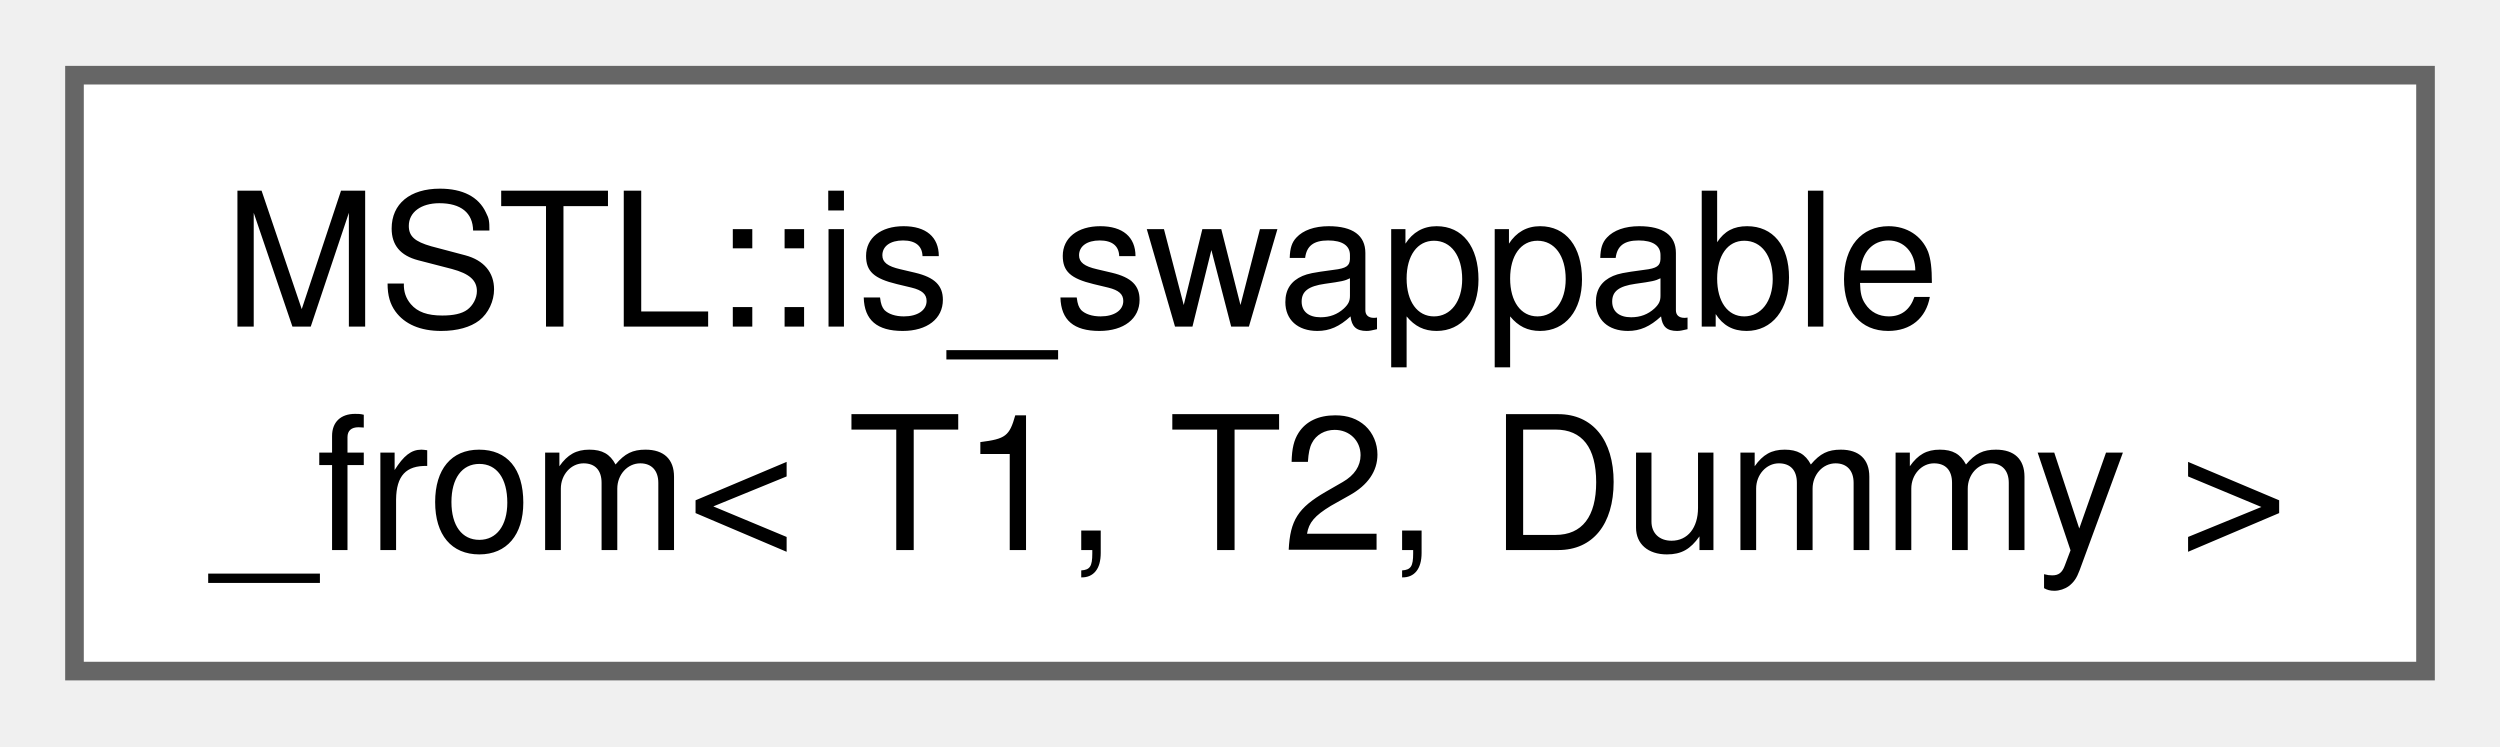
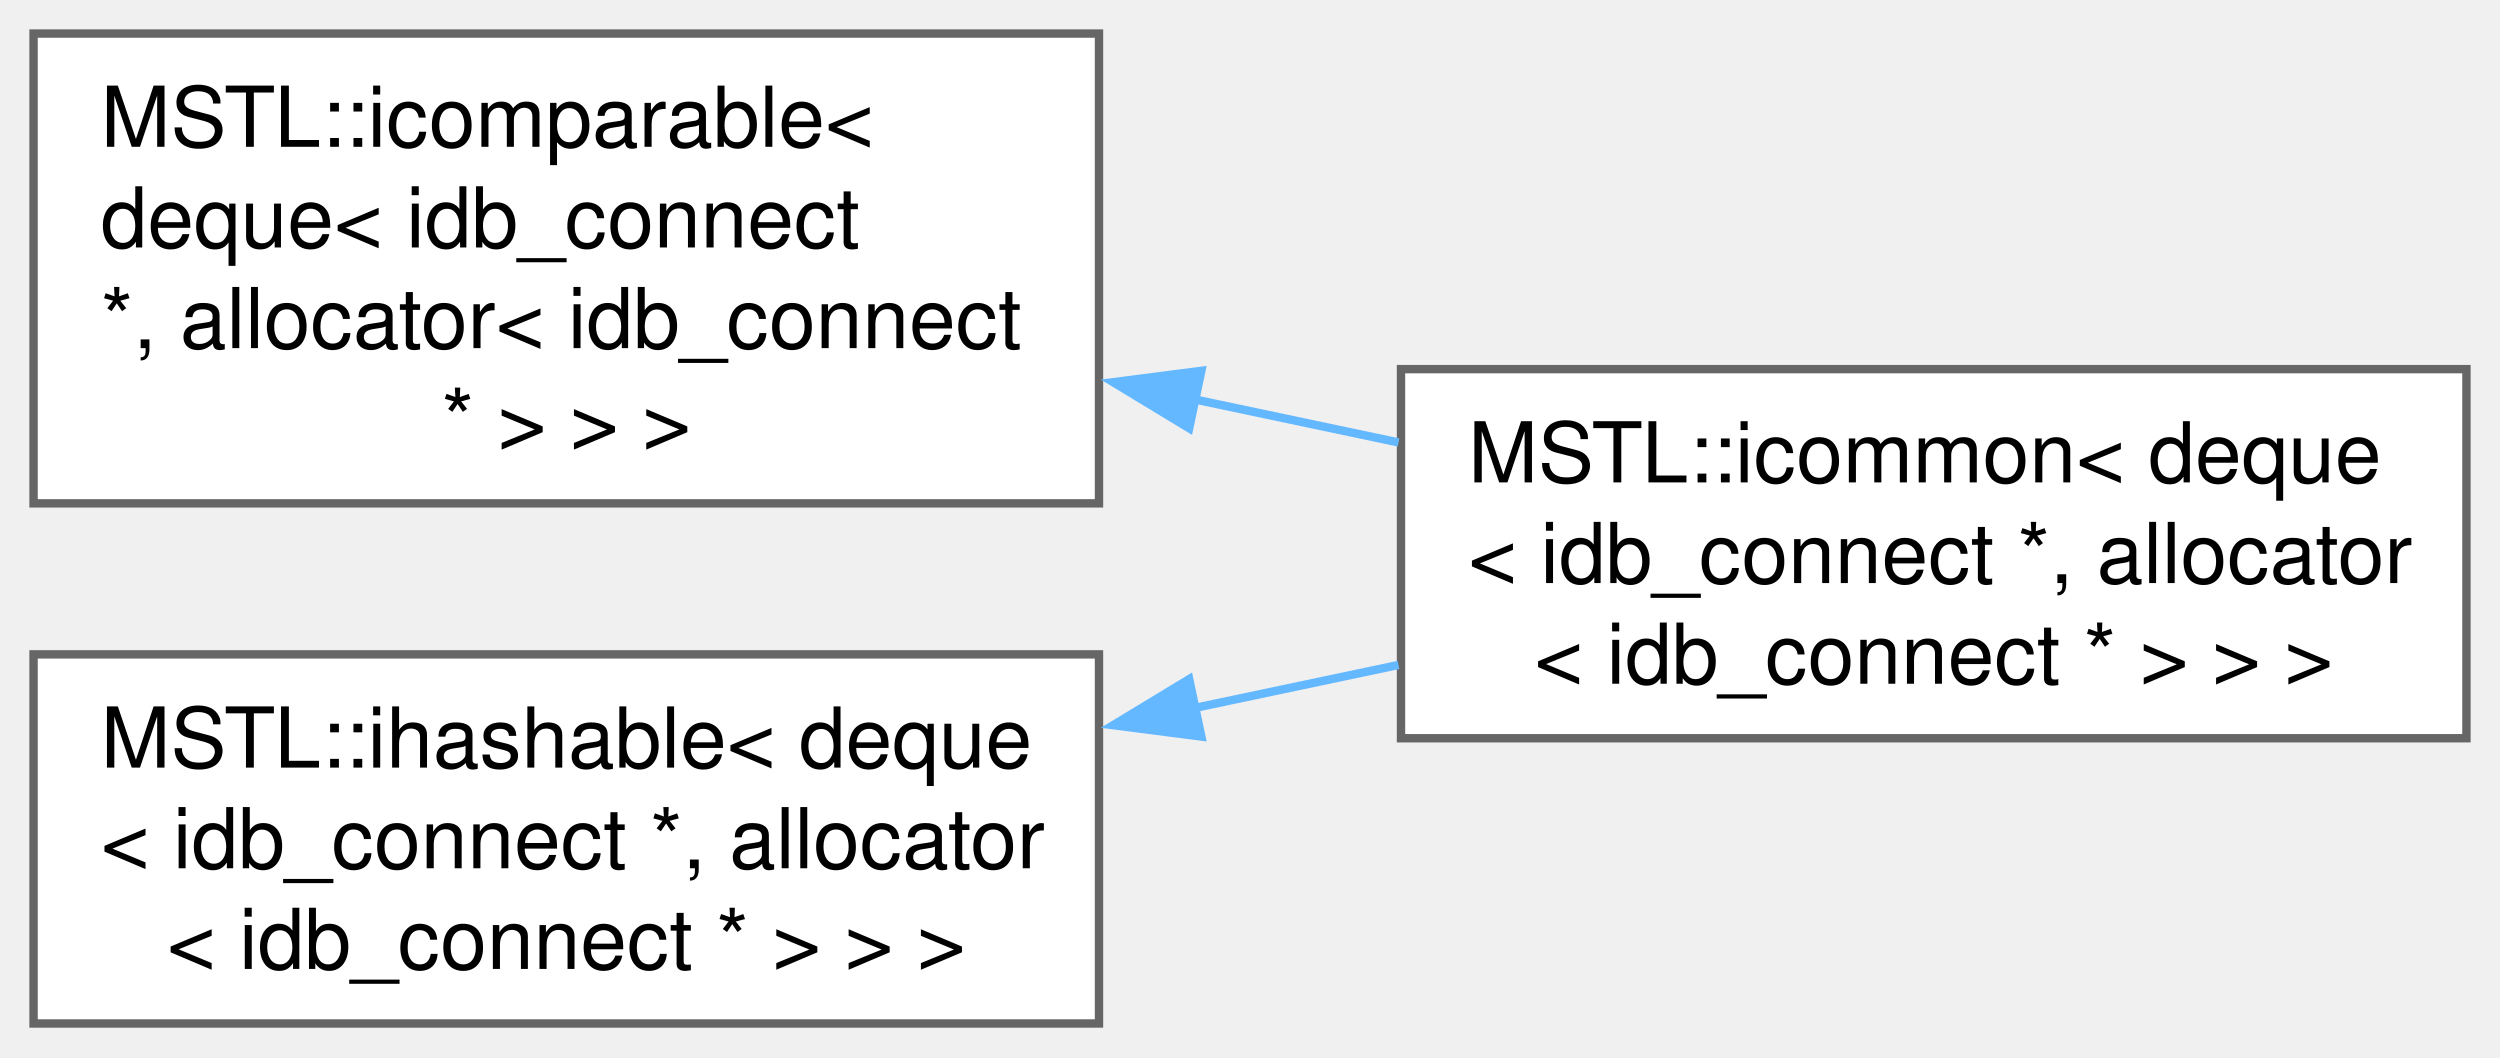
- <svg xmlns="http://www.w3.org/2000/svg" xmlns:xlink="http://www.w3.org/1999/xlink" width="134pt" height="40pt" viewBox="0.00 0.00 134.25 40.00">
-   <g id="graph0" class="graph" transform="scale(1 1) rotate(0) translate(4 36)">
+ <svg xmlns="http://www.w3.org/2000/svg" xmlns:xlink="http://www.w3.org/1999/xlink" width="298pt" height="126pt" viewBox="0.00 0.00 298.00 126.00">
+   <g id="graph0" class="graph" transform="scale(1 1) rotate(0) translate(4 122)">
    <g id="Node000000" class="node">
      <g id="a_Node000000">
-         <a xlink:href="struct_m_s_t_l_1_1is__swappable__from.html" target="_top" xlink:title="判断是否可以调用swap从T1交换到T2">
-           <polygon fill="white" stroke="#666666" points="126.25,-32 0,-32 0,0 126.25,0 126.25,-32" />
-           <text text-anchor="start" x="8" y="-18.5" font-family="Helvetica,sans-Serif" font-size="10.00">MSTL::is_swappable</text>
-           <text text-anchor="middle" x="63.12" y="-6.5" font-family="Helvetica,sans-Serif" font-size="10.00">_from&lt; T1, T2, Dummy &gt;</text>
+         <a xlink:href="struct_m_s_t_l_1_1icomparable.html" target="_top" xlink:title=" ">
+           <polygon fill="white" stroke="#666666" points="127,-118 0,-118 0,-62 127,-62 127,-118" />
+           <text text-anchor="start" x="8" y="-104.5" font-family="Helvetica,sans-Serif" font-size="10.00">MSTL::icomparable&lt;</text>
+           <text text-anchor="start" x="8" y="-92.5" font-family="Helvetica,sans-Serif" font-size="10.00"> deque&lt; idb_connect</text>
+           <text text-anchor="start" x="8" y="-80.5" font-family="Helvetica,sans-Serif" font-size="10.00"> *, allocator&lt; idb_connect</text>
+           <text text-anchor="middle" x="63.5" y="-68.5" font-family="Helvetica,sans-Serif" font-size="10.00"> * &gt; &gt; &gt;</text>
+         </a>
+       </g>
+     </g>
+     <g id="Node000001" class="node">
+       <g id="a_Node000001">
+         <a xlink:href="struct_m_s_t_l_1_1icommon.html" target="_top" xlink:title=" ">
+           <polygon fill="white" stroke="#666666" points="290,-78 163,-78 163,-34 290,-34 290,-78" />
+           <text text-anchor="start" x="171" y="-64.5" font-family="Helvetica,sans-Serif" font-size="10.00">MSTL::icommon&lt; deque</text>
+           <text text-anchor="start" x="171" y="-52.5" font-family="Helvetica,sans-Serif" font-size="10.00">&lt; idb_connect *, allocator</text>
+           <text text-anchor="middle" x="226.5" y="-40.5" font-family="Helvetica,sans-Serif" font-size="10.00">&lt; idb_connect * &gt; &gt; &gt;</text>
+         </a>
+       </g>
+     </g>
+     <g id="edge37_Node000000_Node000001" class="edge">
+       <g id="a_edge37_Node000000_Node000001">
+         <a xlink:title=" ">
+           <path fill="none" stroke="#63b8ff" d="M138.26,-74.42C146.42,-72.7 154.68,-70.95 162.7,-69.26" />
+           <polygon fill="#63b8ff" stroke="#63b8ff" points="137.75,-70.95 128.69,-76.44 139.2,-77.8 137.75,-70.95" />
+         </a>
+       </g>
+     </g>
+     <g id="Node000002" class="node">
+       <g id="a_Node000002">
+         <a xlink:href="struct_m_s_t_l_1_1ihashable.html" target="_top" xlink:title=" ">
+           <polygon fill="white" stroke="#666666" points="127,-44 0,-44 0,0 127,0 127,-44" />
+           <text text-anchor="start" x="8" y="-30.5" font-family="Helvetica,sans-Serif" font-size="10.00">MSTL::ihashable&lt; deque</text>
+           <text text-anchor="start" x="8" y="-18.5" font-family="Helvetica,sans-Serif" font-size="10.00">&lt; idb_connect *, allocator</text>
+           <text text-anchor="middle" x="63.5" y="-6.5" font-family="Helvetica,sans-Serif" font-size="10.00">&lt; idb_connect * &gt; &gt; &gt;</text>
+         </a>
+       </g>
+     </g>
+     <g id="edge38_Node000002_Node000001" class="edge">
+       <g id="a_edge38_Node000002_Node000001">
+         <a xlink:title=" ">
+           <path fill="none" stroke="#63b8ff" d="M138.26,-37.58C146.42,-39.3 154.68,-41.05 162.7,-42.74" />
+           <polygon fill="#63b8ff" stroke="#63b8ff" points="139.2,-34.2 128.69,-35.56 137.75,-41.05 139.2,-34.2" />
        </a>
      </g>
    </g>
  </g>
</svg>
